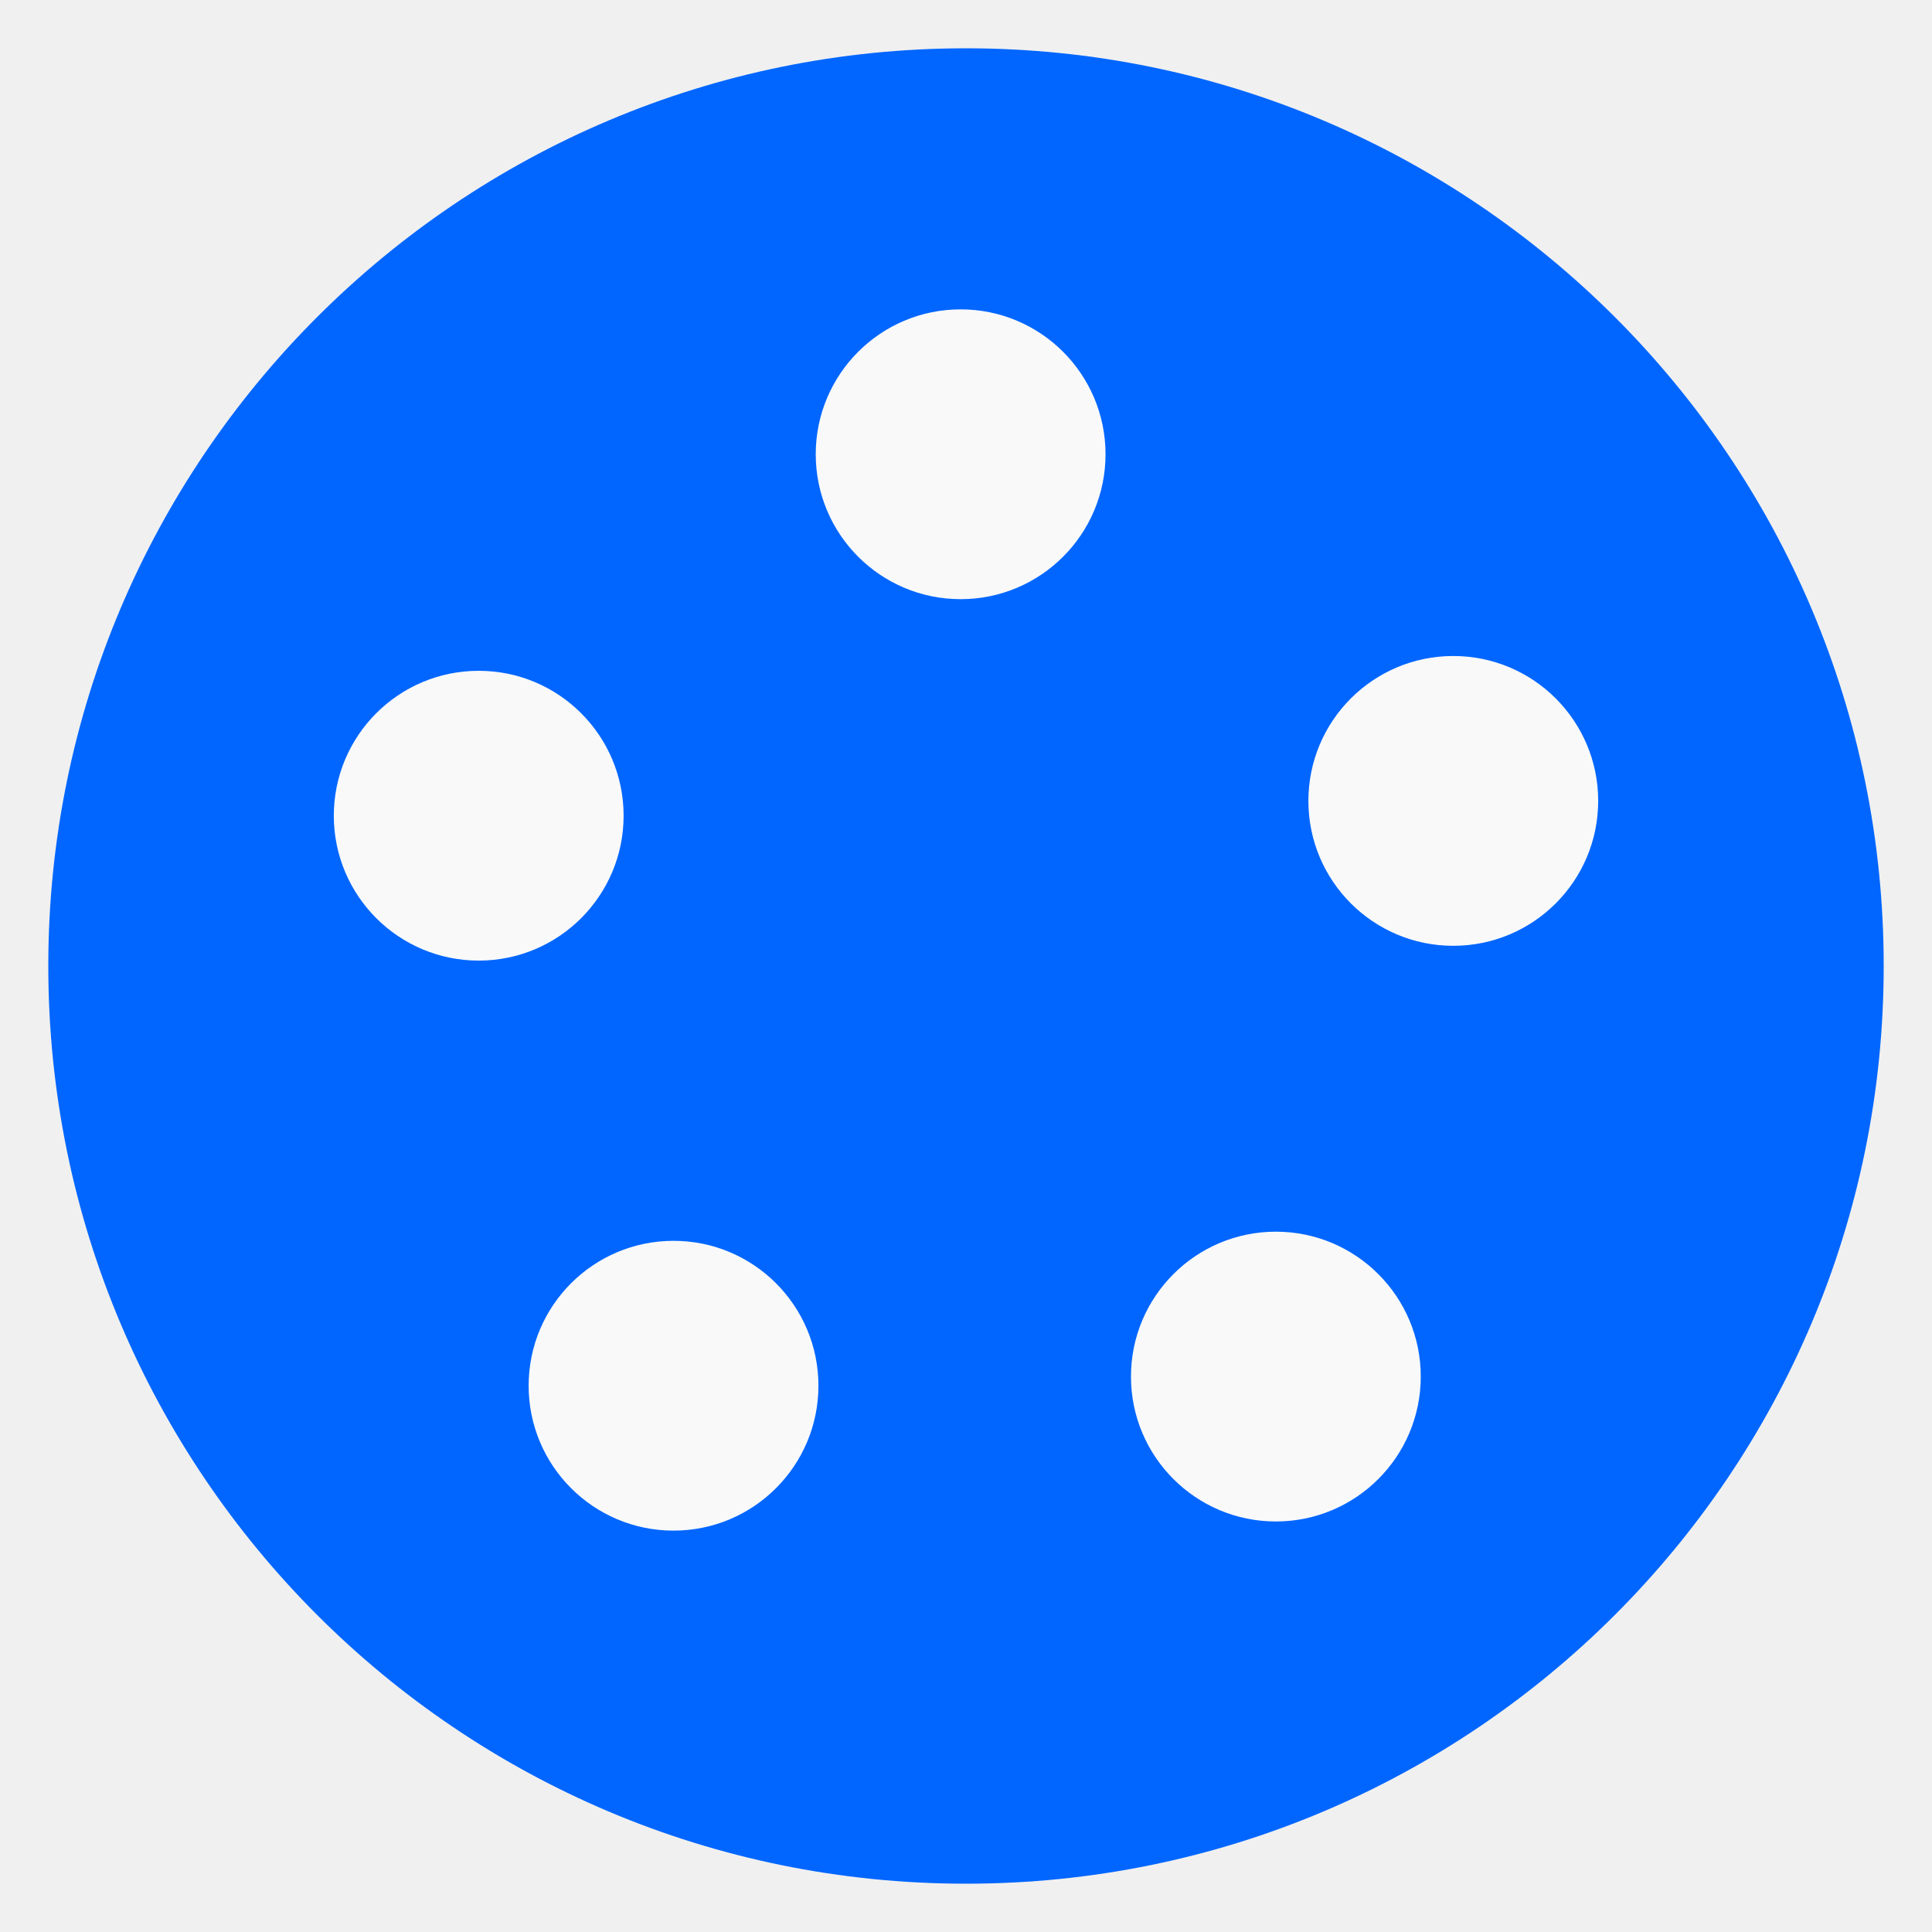
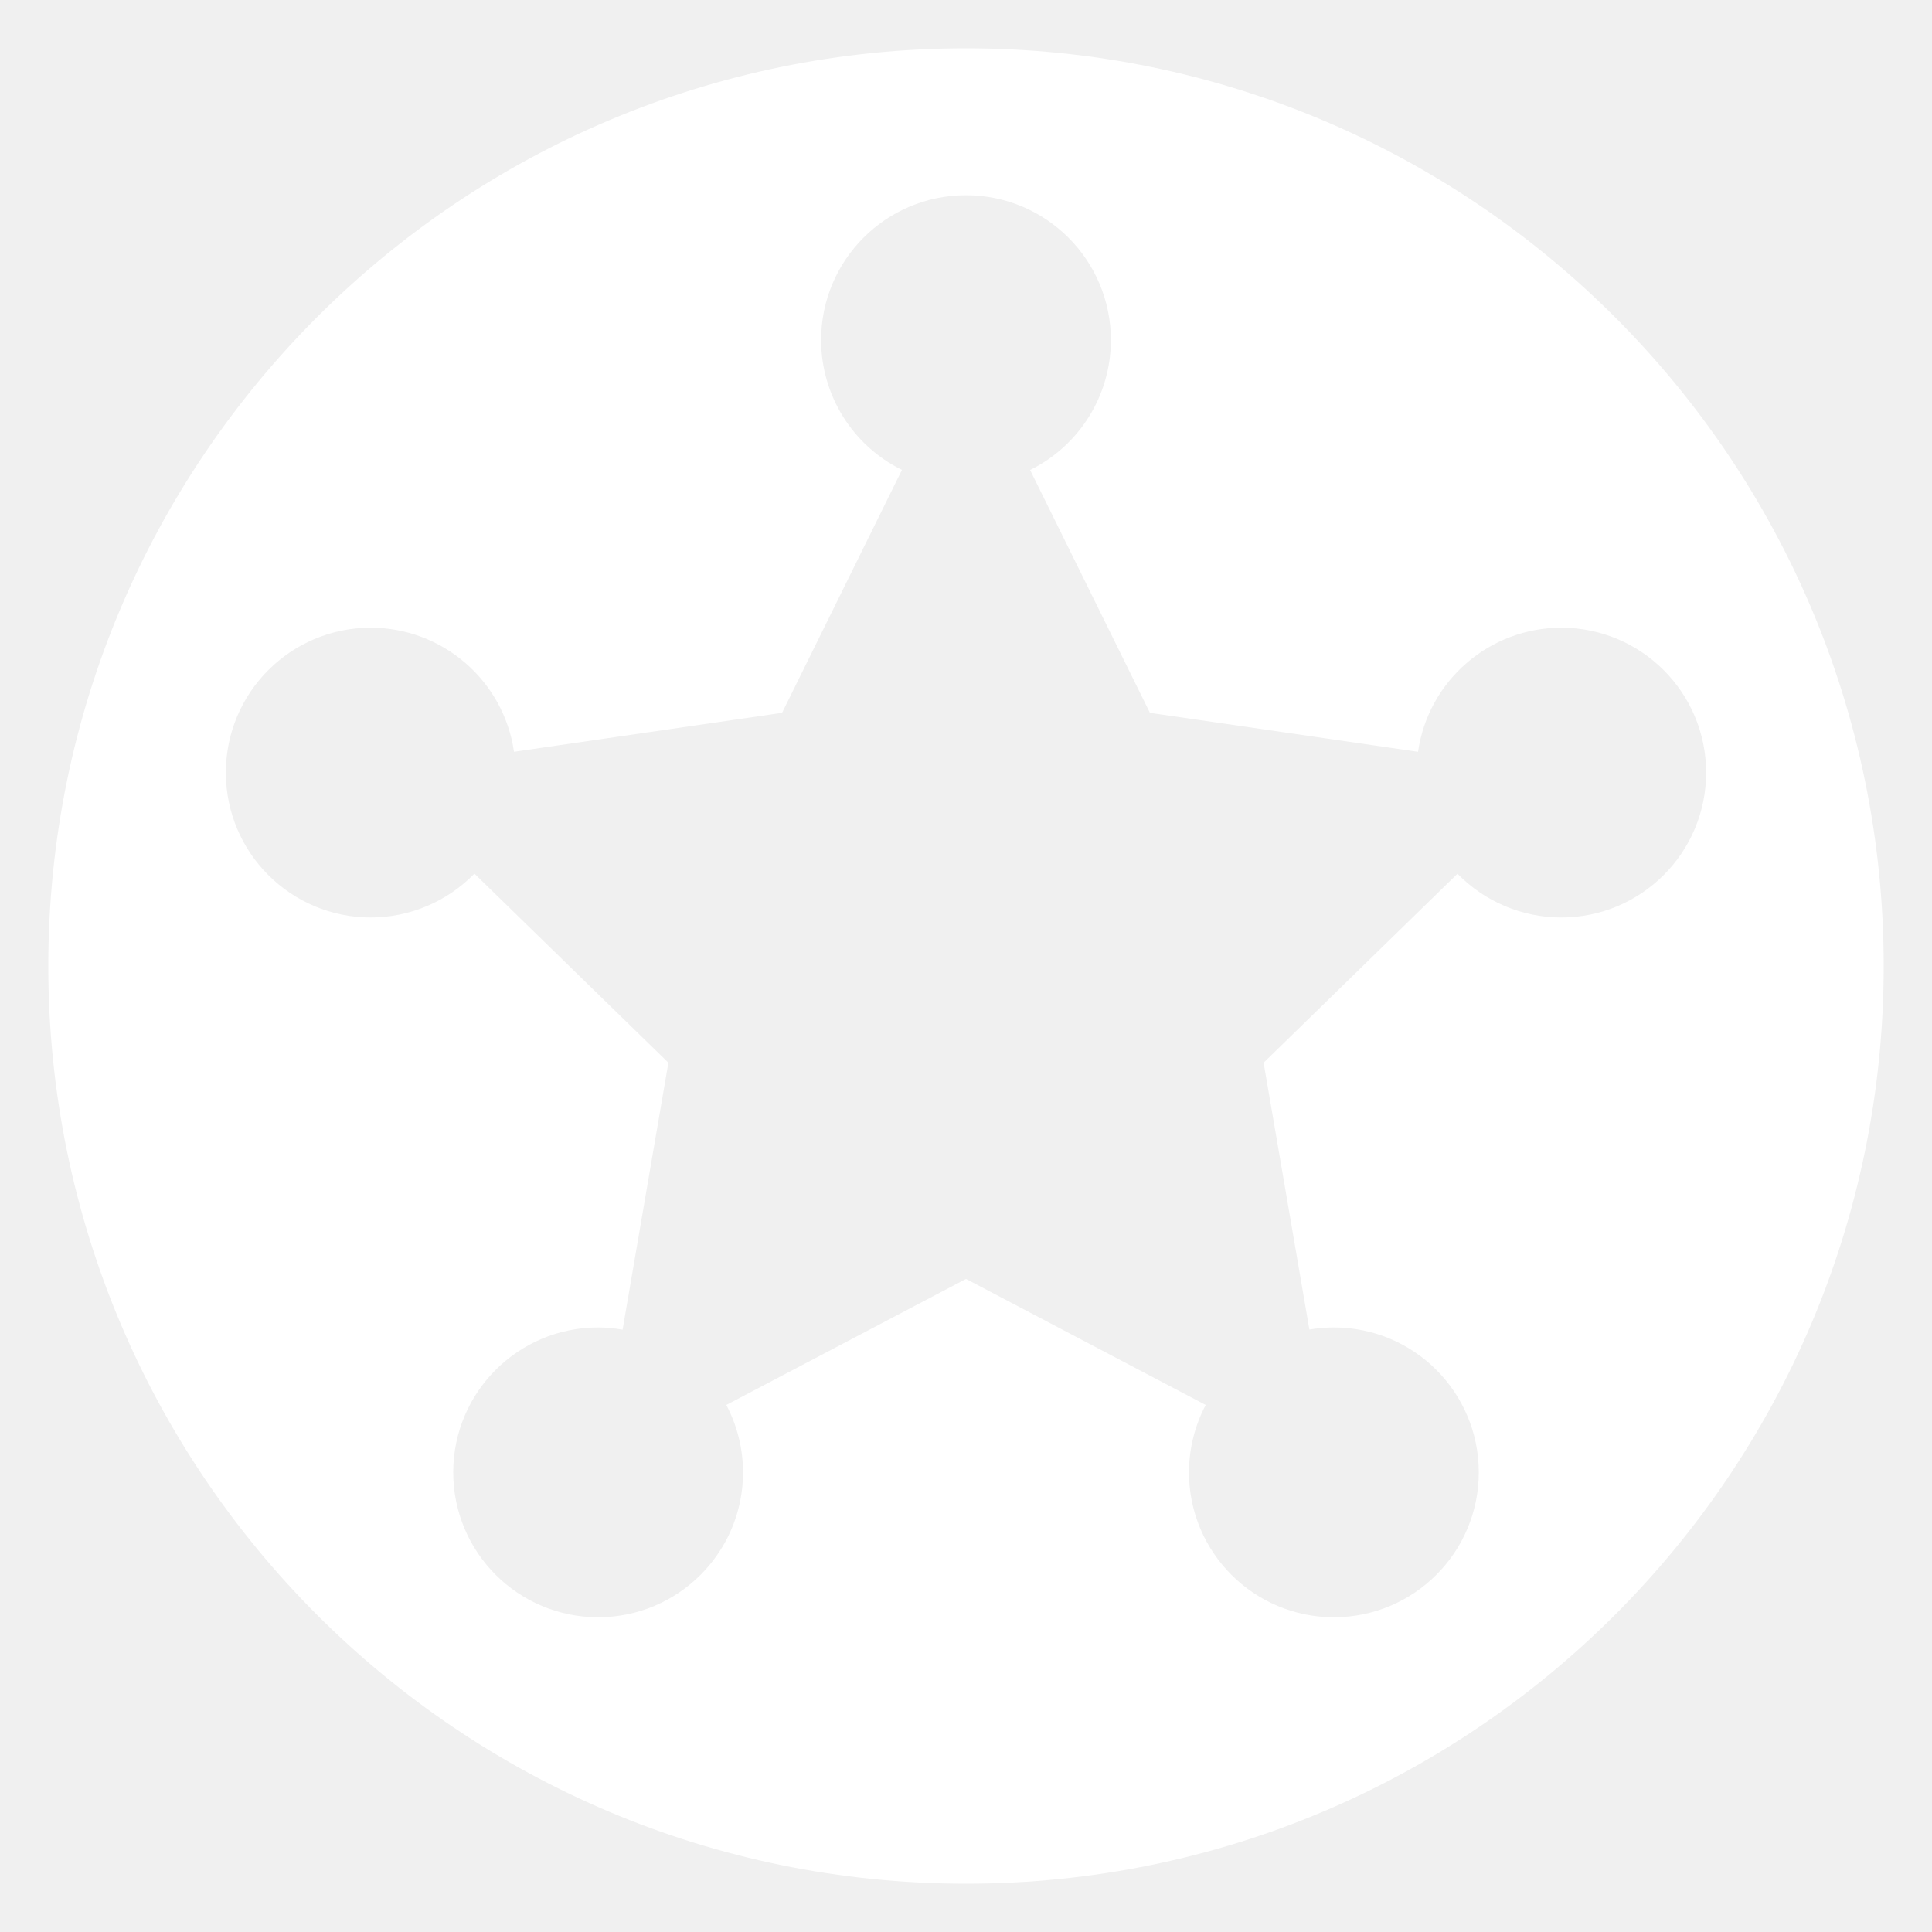
<svg xmlns="http://www.w3.org/2000/svg" width="200mm" height="200mm" viewBox="0 0 200 200" version="1.1" id="svg8">
  <defs id="defs2" />
  <g id="layer1" transform="translate(0,-97)">
-     <circle style="fill:#0066ff;stroke:none;stroke-width:0.126;stroke-opacity:1" id="path4556" cx="100" cy="197" r="95" />
-     <g id="g4537" transform="translate(8.9277954e-5,-4.76259)" style="fill:#f9f9f9">
-       <circle r="15" cy="186.204" cx="49.556" id="path3732" style="fill:#f9f9f9;stroke-width:0.237" />
-       <circle r="15" cy="148.788" cx="99.444" id="path3732-6" style="fill:#f9f9f9;stroke-width:0.237" />
-       <circle r="15" cy="184.672" cx="150.444" id="path3732-6-2" style="fill:#f9f9f9;stroke-width:0.237" />
-       <circle r="15" cy="244.265" cx="132.077" id="path3732-6-4" style="fill:#f9f9f9;stroke-width:0.237" />
-       <circle r="15" cy="245.212" cx="69.724" id="path3732-6-1" style="fill:#f9f9f9;stroke-width:0.237" />
-     </g>
+     <path style="fill:#ffffff;stroke:none;stroke-width:0.386;stroke-opacity:1" d="M 100,102 A 95,95 0 0 0 5,197 95,95 0 0 0 100,292 95,95 0 0 0 195,197 95,95 0 0 0 100,102 Z m 0,15.21 a 15,15 0 0 1 15,15 15,15 0 0 1 -8.365,13.444 l 12.406,25.139 27.752,4.032 a 15,15 0 0 1 14.825,-12.846 15,15 0 0 1 15,15 15,15 0 0 1 -15,15 15,15 0 0 1 -10.74,-4.531 l -20.069,19.563 4.738,27.623 a 15,15 0 0 1 2.536,-0.217 15,15 0 0 1 15,15 15,15 0 0 1 -15,15 15,15 0 0 1 -15,-15 15,15 0 0 1 1.732,-6.975 l -24.815,-13.046 -24.813,13.045 a 15,15 0 0 1 1.731,6.976 15,15 0 0 1 -15,15 15,15 0 0 1 -15,-15 15,15 0 0 1 15,-15 15,15 0 0 1 2.533,0.231 L 69.191,207.011 49.112,187.439 a 15,15 0 0 1 -10.731,4.54 15,15 0 0 1 -15,-15 15,15 0 0 1 15,-15 15,15 0 0 1 14.829,12.845 l 27.749,-4.032 12.411,-25.147 a 15,15 0 0 1 -8.37,-13.435 15,15 0 0 1 15,-15 z" id="path848" />
  </g>
</svg>
